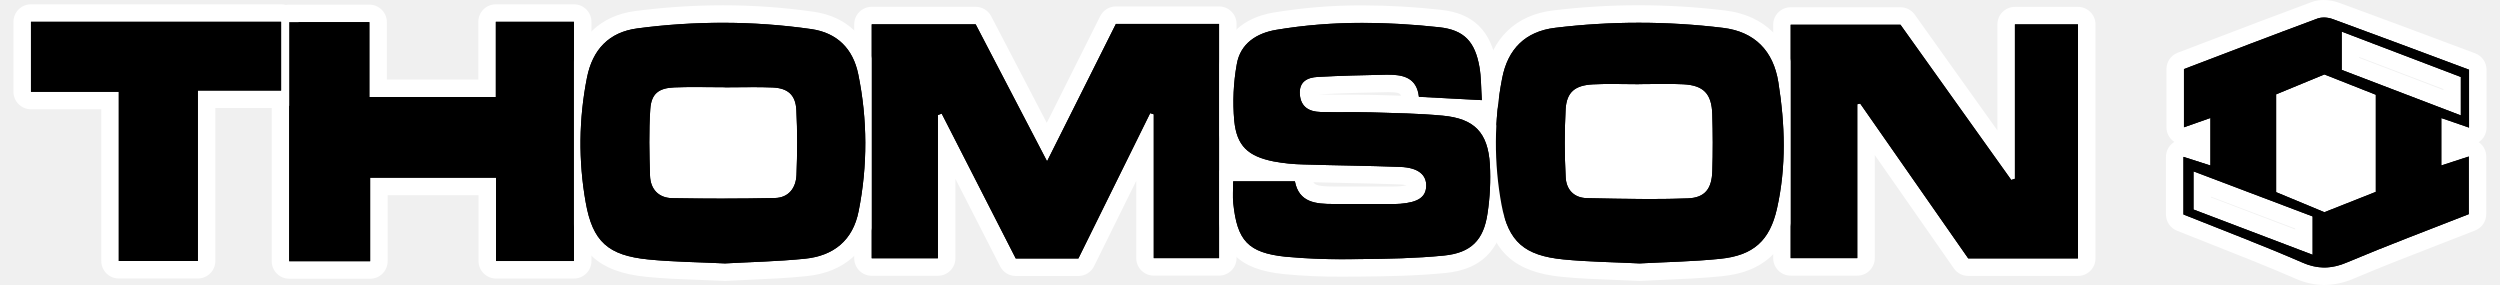
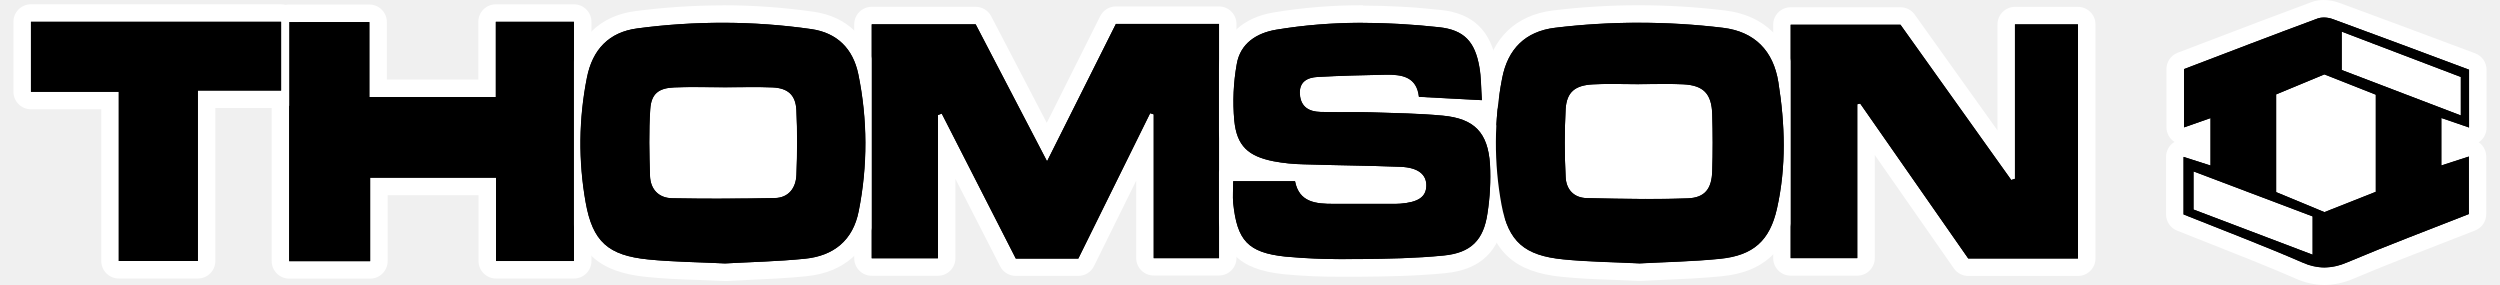
<svg xmlns="http://www.w3.org/2000/svg" viewBox="0 0 1000 114">
+   <g id="Layer_3" data-name="Layer 3">
+     <rect x="875" y="72.2" width="70.5" height="14.5" fill="#fff" />
+     <rect x="892" y="79.45" width="46.5" height="18.75" fill="#fff" />
+     <rect x="930.39" y="19.36" width="31.61" height="14.2" fill="#fff" />
+     <rect x="948.5" y="25.36" width="35.83" height="19.17" fill="#fff" />
+     <rect x="513.67" y="25.86" width="68.83" height="19.33" fill="#fff" />
+     <rect x="504.33" y="60.7" width="81" height="26.67" fill="#fff" />
+   </g>
  <g id="Layer_2" data-name="Layer 2">
-     <rect x="259.731" y="34.819" width="69.269" height="50.414" fill="#fff" />
-     <rect x="625.899" y="34.819" width="59.195" height="50.066" fill="#fff" />
-     <rect x="910.455" y="33.564" width="39.87" height="51.321" fill="#fff" />
+     <rect x="259.73" y="34.82" width="69.27" height="50.41" fill="#fff" />
+     <rect x="625.9" y="34.82" width="59.19" height="50.07" fill="#fff" />
+     <rect x="910.46" y="33.56" width="39.87" height="51.32" fill="#fff" />
  </g>
  <g id="Layer_1" data-name="Layer 1">
-     <path d="M406.307,106.896a3.499,3.499,0,0,1-3.116-1.907L378.659,57v46.313a3.5,3.5,0,0,1-3.5,3.5H348.688a3.5,3.5,0,0,1-3.5-3.5V9.721a3.5,3.5,0,0,1,3.5-3.5h41.573a3.5,3.5,0,0,1,3.104,1.882l25.398,48.726L443.231,8.008a3.499,3.499,0,0,1,3.129-1.932H487.624a3.5,3.5,0,0,1,3.5,3.5v93.667a3.5,3.5,0,0,1-3.5,3.5H461.5a3.5,3.5,0,0,1-3.5-3.5V57.344l-23.518,47.602a3.5,3.5,0,0,1-3.138,1.95Z" />
-     <path d="M487.624,9.577v93.667H461.501V45.717q-.717-.228-1.434-.457c-9.535,19.3-19.07,38.6-28.722,58.135H406.307q-14.798-28.948-29.622-57.946-.763.279-1.526.558v57.305H348.688V9.721h41.573l28.563,54.798c9.434-18.825,18.486-36.885,27.536-54.943h41.264m0-7H446.36a7,7,0,0,0-6.258,3.864l-12.725,25.39-8.675,17.31L404.556,22.002l-8.087-15.516a7,7,0,0,0-6.207-3.764H348.688a7,7,0,0,0-7,7v93.591a7,7,0,0,0,7,7H375.159a7,7,0,0,0,7-7v-31.777l1.536,3.004,16.38,32.042a7,7,0,0,0,6.233,3.814h25.038a7,7,0,0,0,6.276-3.899L445.398,90.754l9.103-18.424v30.914a7,7,0,0,0,7,7h26.124a7,7,0,0,0,7-7V9.577a7,7,0,0,0-7-7Z" fill="#fff" />
-     <path d="M787.299,106.871a3.501,3.501,0,0,1-2.87-1.497L746.413,50.885v52.371a3.5,3.5,0,0,1-3.5,3.5H716.27a3.5,3.5,0,0,1-3.5-3.5V9.905a3.5,3.5,0,0,1,3.5-3.5h43.924A3.5,3.5,0,0,1,763.042,7.872l39.422,55.231V9.753a3.5,3.5,0,0,1,3.5-3.5h25.23a3.5,3.5,0,0,1,3.5,3.5v93.618a3.501,3.501,0,0,1-3.5,3.5Z" />
-     <path d="M831.194,9.753v93.618H787.299c-14.26-20.439-28.74-41.193-43.219-61.947l-1.167.272v61.559H716.27V9.905h43.924c14.441,20.232,29.375,41.156,44.309,62.079q.73-.239,1.461-.479V9.753h25.23m0-7H805.963a7,7,0,0,0-7,7V52.174l-6.2-8.687L765.891,5.838A7,7,0,0,0,760.194,2.905H716.27a7,7,0,0,0-7,7v93.351a7,7,0,0,0,7,7h26.643a7,7,0,0,0,7-7V62.019l12.547,17.984,19.098,27.373a7,7,0,0,0,5.741,2.995h43.895a7,7,0,0,0,7-7V9.753a7,7,0,0,0-7-7Z" fill="#fff" />
-     <path d="M115.683,107.987a3.5,3.5,0,0,1-3.5-3.5V8.854a3.5,3.5,0,0,1,3.5-3.5h32.062a3.5,3.5,0,0,1,3.5,3.5V35.306h43.587V8.727a3.5,3.5,0,0,1,3.5-3.5h31.249a3.5,3.5,0,0,1,3.5,3.5v95.684a3.5,3.5,0,0,1-3.5,3.5h-31.171a3.5,3.5,0,0,1-3.5-3.5V74.575H151.56v29.912a3.5,3.5,0,0,1-3.5,3.5Z" />
-     <path d="M229.58,8.727v95.684H198.409V71.075H148.06v33.412H115.683V8.854h32.062V38.806h50.587V8.727h31.248m0-7H198.332a7,7,0,0,0-7,7V31.806H154.745V8.854a7,7,0,0,0-7-7H115.683a7,7,0,0,0-7,7v95.633a7,7,0,0,0,7,7h32.377a7,7,0,0,0,7-7V78.075h36.349v26.336a7,7,0,0,0,7,7h31.171a7,7,0,0,0,7-7V8.727a7,7,0,0,0-7-7Z" fill="#fff" />
-     <path d="M655.682,108.863c-3.375-.168-6.672-.291-9.914-.412-7.198-.27-13.998-.523-20.876-1.215-17.16-1.725-24.674-8.411-27.723-24.67a139.565,139.565,0,0,1,.232-51.782c2.549-13.509,10.908-21.505,24.177-23.125a280.847,280.847,0,0,1,33.891-2.06,285.323,285.323,0,0,1,34.133,2.067C703.571,9.357,712.518,18.114,714.793,32.326c3.099,19.357,2.91,36.311-.576,51.83-3.262,14.512-10.987,21.347-25.835,22.852-7.732.784-15.455,1.108-22.923,1.422-3.196.135-6.343.267-9.415.433-.062.003-.126.005-.188.005C655.798,108.867,655.739,108.866,655.682,108.863ZM644.269,37.085c-2.675,0-4.872.05-6.916.157-6.152.323-7.319,2.287-7.607,6.565a258.666,258.666,0,0,0,.017,26.81c.122,3.342,1.823,5.07,5.058,5.136l2.787.057c7.276.149,14.801.304,22.182.304,5.583,0,10.575-.087,15.262-.267,4.078-.157,6.185-1.356,6.376-7.478.228-7.255.222-14.861-.016-22.607-.195-6.404-1.978-8.244-8.288-8.556-1.961-.097-4.064-.142-6.623-.142-1.81,0-3.621.022-5.433.044-1.693.021-3.387.042-5.079.044a3.539,3.539,0,0,1-.439.027c-1.895,0-3.789-.024-5.685-.048C647.998,37.108,646.133,37.085,644.269,37.085Z" />
-     <path d="M655.47,9.1a280.594,280.594,0,0,1,33.712,2.042c12.686,1.535,20.145,9.187,22.155,21.737,2.697,16.841,3.227,33.767-.535,50.509-2.904,12.925-9.488,18.79-22.773,20.137-10.935,1.109-21.963,1.291-32.174,1.841-10.758-.534-20.732-.62-30.614-1.613-15.392-1.546-21.849-6.99-24.631-21.833a135.712,135.712,0,0,1,.231-50.488c2.25-11.923,9.401-18.864,21.161-20.299A276.18,276.18,0,0,1,655.47,9.1m.078,24.58c-3.758,0-7.519-.096-11.277-.096-2.37,0-4.739.038-7.102.162-7.1.373-10.456,2.992-10.916,9.826a262.849,262.849,0,0,0,.011,27.172c.185,5.071,3.293,8.403,8.484,8.508,8.344.169,16.695.362,25.042.362,5.134,0,10.268-.073,15.394-.27,6.848-.263,9.522-3.878,9.74-10.866.238-7.601.217-15.221-.015-22.823-.251-8.193-3.499-11.543-11.613-11.945-2.262-.112-4.528-.147-6.796-.147-3.649,0-7.303.089-10.952.089l.001.027M655.47,2.1a284.417,284.417,0,0,0-34.316,2.085c-14.716,1.796-24.373,11.011-27.192,25.95a143.046,143.046,0,0,0-.232,53.075c3.313,17.673,12.24,25.642,30.812,27.508,6.991.702,13.847.959,21.106,1.23,3.204.12,6.518.244,9.861.41q.173.009.347.009.189,0,.377-.01c3.045-.164,6.121-.293,9.377-.43,7.518-.316,15.292-.642,23.126-1.437,16.163-1.639,25.345-9.763,28.896-25.567,3.586-15.96,3.788-33.346.617-53.15-2.545-15.891-12.569-25.686-28.226-27.58A288.846,288.846,0,0,0,655.47,2.1Zm.7,38.553c1.661-.004,3.325-.025,4.939-.044,1.774-.022,3.609-.044,5.39-.044,2.5,0,4.548.044,6.449.138,3.238.16,4.005.858,4.082.937.079.082.779.895.881,4.23.235,7.677.24,15.21.016,22.39-.09,2.872-.677,3.589-.702,3.618a4.445,4.445,0,0,1-2.31.472c-4.64.178-9.587.265-15.125.265-7.344,0-14.849-.154-22.107-.303l-2.793-.057c-1.108-.022-1.567-.032-1.63-1.764a255.887,255.887,0,0,1-.022-26.447,4.888,4.888,0,0,1,.584-2.529c.029-.025.743-.62,3.714-.776,1.982-.104,4.122-.152,6.736-.152,1.834,0,3.723.024,5.549.047,1.87.024,3.804.048,5.727.048q.313,0,.622-.028Z" fill="#fff" />
-     <path d="M289.829,108.863c-3.439-.168-6.783-.289-10.057-.407-7.214-.262-14.028-.508-20.891-1.204-17.694-1.795-25.036-8.535-28.058-25.756a138.386,138.386,0,0,1,.534-51.119c2.601-13.08,10.617-20.857,23.18-22.491a269.101,269.101,0,0,1,34.577-2.271,252.565,252.565,0,0,1,35.904,2.558c11.57,1.667,19.278,9.045,21.703,20.773a141.712,141.712,0,0,1,.172,56.152c-2.494,12.761-11.232,20.528-24.603,21.874-7.746.779-15.447,1.12-22.895,1.449-3.138.139-6.215.275-9.203.44-.064.004-.129.006-.194.006C289.943,108.867,289.886,108.866,289.829,108.863ZM277.679,38.318c-3.024,0-5.509.045-7.819.141-5.059.21-6,1.549-6.26,5.465-.581,8.751-.364,17.768-.093,26.253.081,2.505,1.08,5.507,5.388,5.583,6.562.114,13.117.173,19.483.173,7.251,0,14.49-.075,21.516-.225,4.115-.088,5.1-3.245,5.201-5.877.367-9.505.35-17.913-.053-25.703-.208-4.034-1.753-5.458-6.122-5.639-2.16-.09-4.482-.132-7.31-.132-1.919,0-3.839.019-5.759.038-1.943.019-3.886.038-5.828.038a3.493,3.493,0,0,1-.501-.036c-1.901-.003-3.803-.021-5.705-.04C281.771,38.338,279.725,38.318,277.679,38.318Z" />
-     <path d="M289.114,9.114A247.914,247.914,0,0,1,324.519,11.636c10.376,1.496,16.682,7.893,18.775,18.017a137.747,137.747,0,0,1,.165,54.773c-2.299,11.763-10.055,17.909-21.518,19.062-10.922,1.099-21.932,1.323-31.941,1.878-10.933-.533-20.896-.597-30.765-1.597-16.001-1.623-22.197-7.113-24.964-22.878A134.636,134.636,0,0,1,234.79,31.059c2.223-11.178,8.758-18.215,20.199-19.703a264.407,264.407,0,0,1,34.125-2.242M288.359,79.434q10.806,0,21.609-.226c5.53-.118,8.425-4.066,8.625-9.241.335-8.663.392-17.365-.055-26.018-.311-6.008-3.432-8.704-9.472-8.956-2.483-.103-4.968-.135-7.455-.135-3.861,0-7.726.076-11.587.076l.001-.036c-4.114,0-8.231-.08-12.345-.08-2.657,0-5.313.034-7.965.144-6.285.261-9.196,2.534-9.607,8.731-.586,8.831-.382,17.737-.098,26.597.171,5.354,3.403,8.876,8.825,8.971q9.76.171,19.525.174m.755-77.32a272.66,272.66,0,0,0-35.028,2.3c-13.99,1.82-23.282,10.797-26.162,25.279a141.89,141.89,0,0,0-.549,52.408c3.275,18.663,12.01,26.691,31.152,28.632,6.974.707,13.84.956,21.11,1.219,3.248.118,6.607.239,10.02.406q.17.008.341.008.194,0,.388-.011c2.957-.164,5.966-.297,9.151-.438,7.5-.332,15.255-.675,23.103-1.464,15.039-1.513,24.872-10.28,27.687-24.684a145.191,145.191,0,0,0-.18-57.533C347.404,14.957,338.657,6.601,325.518,4.708a256.056,256.056,0,0,0-36.404-2.593ZM267.399,42.349a8.547,8.547,0,0,1,2.606-.393c2.261-.094,4.699-.138,7.675-.138,2.034,0,4.069.02,6.104.04,1.845.018,3.69.036,5.535.04a6.859,6.859,0,0,0,.705.036c1.953,0,3.908-.019,5.862-.038,1.909-.019,3.817-.038,5.725-.038,2.779,0,5.054.041,7.163.129a5.147,5.147,0,0,1,2.427.469,4.792,4.792,0,0,1,.345,1.854c.397,7.686.414,15.99.051,25.387-.096,2.476-.951,2.495-1.779,2.512-7.009.149-14.229.225-21.46.225-6.343,0-12.871-.058-19.403-.173-1.133-.02-1.882-.033-1.951-2.196-.269-8.399-.484-17.318.087-25.909A6.623,6.623,0,0,1,267.399,42.349Z" fill="#fff" />
-     <path d="M537.193,107.166a225.47,225.47,0,0,1-23.417-1.009c-16.386-1.738-22.206-7.696-23.949-24.52a46.962,46.962,0,0,1-.108-6.107c.024-.953.05-1.945.05-2.994a3.5,3.5,0,0,1,3.5-3.5h23.411a64.131,64.131,0,0,1-7.962-1.05c-12.025-2.427-17.385-8.041-18.502-19.375a87.549,87.549,0,0,1,1.064-23.605c1.553-8.882,8.156-14.746,18.591-16.512a209.461,209.461,0,0,1,35.298-2.838,285.532,285.532,0,0,1,30.863,1.759c11.364,1.227,17.105,6.85,19.195,18.803A68.556,68.556,0,0,1,596.002,35.314c.06,1.439.12,2.934.225,4.501a3.5,3.5,0,0,1-3.492,3.732c-.062,0-.122-.001-.185-.005L576.544,42.699c.268.023.534.048.802.073,14.384,1.334,21.199,8.359,22.099,22.777a99.44,99.44,0,0,1-.971,20.303c-1.781,12.328-8.32,18.637-20.578,19.852-11.533,1.145-23.075,1.332-33.908,1.427C541.726,107.15,539.46,107.166,537.193,107.166ZM518.948,69.178a3.5,3.5,0,0,1,2.449,2.7c1.025,5.352,4.377,6.218,11.999,6.226q5.877.006,11.754.006l11.755-.005c.915,0,1.949,0,2.903-.075,7.062-.554,7.132-2.411,7.179-3.64.039-1.054.146-3.853-6.998-4.126-7.159-.275-14.458-.425-21.517-.571-5.637-.116-11.465-.236-17.205-.419Q520.071,69.235,518.948,69.178Zm22.682-27.819c2.806,0,4.95.027,6.955.086l4.361.124c4.432.122,8.946.247,13.477.462a3.5,3.5,0,0,1-2.338-2.931c-.413-3.804-1.886-5.735-8.784-5.735-.304,0-.61.003-.917.01-8.632.17-17.838.38-27.131.888a5.211,5.211,0,0,0-3.395,1.04,3.224,3.224,0,0,0-.43,2.208c.146,1.923.625,3.66,4.821,3.783,1.919.057,3.983.082,6.692.082C536.053,41.375,540.512,41.358,541.63,41.358Z" />
-     <path d="M545.17,9.155a284.168,284.168,0,0,1,30.487,1.739c10.04,1.084,14.356,5.814,16.125,15.926.713,4.077.625,8.295.953,13.227-8.75-.461-16.715-.881-25.17-1.326-.826-7.594-6.196-8.857-12.264-8.857-.327,0-.656.004-.986.01-9.088.18-18.179.396-27.253.893-4.128.226-7.512,1.882-7.123,7.007.386,5.072,3.762,6.886,8.209,7.017,2.263.067,4.526.083,6.791.083,2.234,0,4.469-.016,6.703-.016,2.28,0,4.56.017,6.838.084,9.521.283,19.068.435,28.542,1.314,12.724,1.181,18.13,6.712,18.929,19.51a96.071,96.071,0,0,1-.942,19.584c-1.542,10.669-6.588,15.792-17.46,16.87-11.137,1.104-22.387,1.311-33.593,1.409q-3.373.029-6.753.035a218.894,218.894,0,0,1-23.058-.99c-14.954-1.586-19.288-6.455-20.836-21.399-.28-2.7-.04-5.455-.04-8.742h24.691c1.635,8.535,8.391,9.061,15.434,9.068q5.963.006,11.926.006,5.794,0,11.588-.004c1.059-.001,2.121-.003,3.176-.086,7.134-.56,10.237-2.657,10.401-6.997.176-4.645-3.237-7.482-10.362-7.756-12.908-.495-25.832-.58-38.744-.991a72.329,72.329,0,0,1-11.968-1.22c-10.176-2.054-14.711-6.14-15.711-16.288a84.807,84.807,0,0,1,1.029-22.659c1.434-8.2,7.925-12.343,15.728-13.664a207.587,207.587,0,0,1,34.714-2.789m0-7a212.901,212.901,0,0,0-35.882,2.887c-11.834,2.003-19.654,9.059-21.455,19.36a91.05,91.05,0,0,0-1.1,24.551c.726,7.366,3.204,12.788,7.736,16.582h-1.2a7,7,0,0,0-7,7c0,.991-.025,1.964-.048,2.905a50.373,50.373,0,0,0,.126,6.558c1.916,18.49,8.997,25.723,27.061,27.639a228.952,228.952,0,0,0,23.797,1.029q3.411,0,6.814-.035c10.914-.095,22.546-.285,34.222-1.443,13.925-1.381,21.676-8.85,23.697-22.835a102.986,102.986,0,0,0,1-21.022c-.522-8.363-2.899-14.614-7.291-18.918a7,7,0,0,0,4.073-6.831c-.101-1.51-.161-2.986-.22-4.414a71.284,71.284,0,0,0-.823-9.555C596.332,12.21,589.256,5.321,576.408,3.934a288.999,288.999,0,0,0-31.238-1.779Zm-17.527,35.591c9.155-.497,18.262-.704,26.809-.873.284-.006.567-.009.848-.009,3.791,0,4.763.406,5.102,1.423-2.469-.083-4.923-.151-7.351-.218q-2.182-.06-4.363-.123c-2.038-.061-4.211-.088-7.046-.088q-1.688,0-3.376.008-1.663.006-3.326.008c-2.672,0-4.703-.025-6.586-.08-.276-.008-.511-.026-.71-.049ZM545.32,74.609q-5.96,0-11.919-.006c-5.669-.006-7.384-.55-8.063-1.709,4.386.119,8.78.209,13.064.298,7.043.145,14.326.296,21.454.569a13.814,13.814,0,0,1,2.755.346,21.003,21.003,0,0,1-3.074.433c-.804.063-1.733.064-2.633.064q-5.792.004-11.583.004Z" fill="#fff" />
-     <path d="M929.729,110.501a25.386,25.386,0,0,1-10.239-2.299c-11.133-4.838-22.641-9.374-33.771-13.76q-6.831-2.691-13.64-5.404a3.501,3.501,0,0,1-2.198-3.249V62.75a3.501,3.501,0,0,1,4.567-3.333l6.223,1.993V52.127l-5.926,2.083a3.5,3.5,0,0,1-4.661-3.302V27.63a3.5,3.5,0,0,1,2.255-3.271l11.613-4.426c13.721-5.234,27.908-10.646,41.979-15.853a10.108,10.108,0,0,1,3.509-.58,14.817,14.817,0,0,1,4.948.888c14.027,5.123,27.701,10.232,42.178,15.641l12.272,4.583a3.5,3.5,0,0,1,2.277,3.279V51.04a3.5,3.5,0,0,1-4.641,3.309L980.031,52.128v9.233l6.388-2.079a3.5,3.5,0,0,1,4.583,3.328V85.663a3.502,3.502,0,0,1-2.22,3.258q-6.951,2.732-13.942,5.431c-11.42,4.427-23.228,9.006-34.697,13.841A26.585,26.585,0,0,1,929.729,110.501Zm-8.181-13.66V88.988L880.902,73.616v7.776ZM929.789,81.108l17.035-6.739V40.276l-17.051-6.728-15.818,6.527V74.529Zm51.043-40.023v-7.879L940.184,17.725v7.827Z" />
-     <path d="M929.441,7a11.304,11.304,0,0,1,3.748.676c18.047,6.591,36.032,13.354,54.428,20.215V51.04c-3.721-1.282-7.216-2.487-11.085-3.82V66.181c3.703-1.205,7.149-2.327,10.971-3.571V85.663c-16.187,6.363-32.591,12.505-48.719,19.304A23.053,23.053,0,0,1,929.73,107a21.896,21.896,0,0,1-8.845-2.009c-15.675-6.812-31.68-12.865-47.503-19.203V62.75c3.692,1.182,7.022,2.248,10.79,3.455V47.186c-3.562,1.252-6.804,2.391-10.587,3.721V27.63c17.684-6.73,35.581-13.614,53.563-20.268A6.676,6.676,0,0,1,929.441,7M984.332,46.169V30.794c-15.766-6.004-31.422-11.967-47.649-18.146V27.961c15.811,6.042,31.424,12.008,47.649,18.208m-54.575,38.715c6.995-2.767,13.821-5.467,20.567-8.136V37.895c-6.859-2.706-13.673-5.395-20.58-8.12-6.439,2.657-12.841,5.299-19.289,7.96v39.13c6.477,2.691,12.874,5.349,19.302,8.02m-4.709,17.03V86.57c-15.816-5.982-31.495-11.912-47.646-18.02V83.806c15.752,5.987,31.452,11.954,47.646,18.109M929.441,0h-0a13.575,13.575,0,0,0-4.723.798c-14.102,5.218-28.312,10.638-42.055,15.881q-5.798,2.212-11.569,4.41a7,7,0,0,0-4.51,6.542V50.908a7,7,0,0,0,2.953,5.712q.105.075.213.145-.253.154-.496.33a7,7,0,0,0-2.873,5.654V85.788a7,7,0,0,0,4.397,6.498c4.551,1.823,9.185,3.649,13.666,5.415,11.099,4.374,22.576,8.897,33.65,13.71A28.813,28.813,0,0,0,929.73,114a29.991,29.991,0,0,0,11.773-2.583c11.436-4.821,23.234-9.395,34.644-13.819,4.566-1.77,9.287-3.6,13.917-5.42a7,7,0,0,0,4.439-6.515V62.61a7,7,0,0,0-2.887-5.664q-.057-.042-.116-.082.091-.061.181-.125A7,7,0,0,0,994.616,51.04V27.891a7,7,0,0,0-4.554-6.559q-6.13-2.286-12.205-4.557c-14.506-5.42-28.207-10.539-42.268-15.674A18.39,18.39,0,0,0,929.441,0Zm14.242,23.142v-.339l4.965,1.891L977.332,35.618v.382l-33.649-12.858ZM917.455,42.419l12.348-5.096,13.522,5.335V71.989l-2.827,1.118-10.676,4.223L917.455,72.193V42.419ZM884.402,78.978v-.296L918.048,91.407v.359L884.402,78.978Z" fill="#fff" />
-     <path d="M47.512,107.896a3.5,3.5,0,0,1-3.5-3.5V40.209H12.384a3.5,3.5,0,0,1-3.5-3.5V8.721a3.5,3.5,0,0,1,3.5-3.5H112.442a3.5,3.5,0,0,1,3.5,3.5V36.203a3.5,3.5,0,0,1-3.5,3.5H82.639v64.693a3.5,3.5,0,0,1-3.5,3.5Z" />
-     <path d="M112.442,8.721V36.203H79.139v68.193H47.512V36.709H12.384V8.721H112.442m0-7H12.384a7,7,0,0,0-7,7V36.709a7,7,0,0,0,7,7H40.512v60.687a7,7,0,0,0,7,7H79.139a7,7,0,0,0,7-7V43.203h26.303a7,7,0,0,0,7-7V8.721a7,7,0,0,0-7-7Z" fill="#fff" />
-     <path d="M418.824,64.519c-9.892-18.977-19.333-37.091-28.563-54.798H348.688v93.591h26.471V46.008l1.526-.558q14.818,28.986,29.622,57.946h25.038c9.651-19.535,19.186-38.835,28.722-58.135l1.434.457v57.526h26.124V9.577H446.36C437.31,27.634,428.259,45.695,418.824,64.519Z" />
-     <path d="M805.963,71.505q-.731.239-1.461.479C789.568,51.06,774.634,30.137,760.194,9.905H716.27v93.351H742.913V41.697l1.167-.272c14.479,20.754,28.959,41.507,43.219,61.947h43.895V9.753H805.963Z" />
-     <path d="M198.332,38.806H147.745V8.854H115.683v95.633h32.377V71.075h50.349v33.336h31.171V8.727H198.332Z" />
-     <path d="M689.182,11.142a277.885,277.885,0,0,0-67.18-.008c-11.76,1.435-18.912,8.377-21.161,20.299a135.711,135.711,0,0,0-.231,50.488c2.783,14.843,9.239,20.287,24.631,21.833,9.883.993,19.856,1.079,30.614,1.613,10.211-.551,21.239-.733,32.174-1.841,13.285-1.347,19.868-7.212,22.773-20.137,3.762-16.742,3.231-33.668.535-50.509C709.327,20.328,701.868,12.676,689.182,11.142Zm-4.258,57.337c-.219,6.988-2.893,10.603-9.74,10.866-13.459.517-26.958.181-40.435-.092-5.191-.105-8.299-3.437-8.484-8.508a262.844,262.844,0,0,1-.011-27.172c.46-6.833,3.816-9.453,10.916-9.826,6.111-.321,12.252-.067,18.379-.067l-.001-.027c5.917,0,11.846-.235,17.748.057,8.114.402,11.363,3.751,11.613,11.945C685.141,53.257,685.162,60.877,684.924,68.478Z" />
-     <path d="M324.519,11.636a255.002,255.002,0,0,0-69.53-.28c-11.441,1.488-17.976,8.525-20.199,19.703a134.636,134.636,0,0,0-.519,49.832c2.767,15.765,8.963,21.255,24.964,22.878,9.869,1.001,19.833,1.064,30.765,1.597,10.009-.555,21.019-.779,31.941-1.878,11.463-1.153,19.219-7.299,21.518-19.062a137.746,137.746,0,0,0-.165-54.773C341.201,19.529,334.895,13.132,324.519,11.636Zm-5.927,58.332c-.2,5.174-3.095,9.123-8.625,9.24q-20.56.437-41.134.052c-5.422-.095-8.653-3.616-8.825-8.971-.284-8.86-.488-17.765.098-26.597.411-6.196,3.322-8.469,9.607-8.731,6.759-.281,13.539-.064,20.311-.064l-.001.036c6.348,0,12.705-.205,19.042.059,6.04.252,9.161,2.948,9.472,8.956C318.985,52.603,318.927,61.305,318.593,69.968Z" />
-     <path d="M577.023,46.257c-9.474-.879-19.022-1.031-28.542-1.314-6.773-.201-13.559.048-20.332-.151-4.448-.131-7.824-1.945-8.209-7.017-.39-5.125,2.995-6.781,7.123-7.007,9.074-.497,18.166-.713,27.253-.893,6.461-.128,12.38.844,13.25,8.847,8.455.446,16.421.865,25.17,1.326-.328-4.933-.24-9.15-.953-13.227-1.769-10.112-6.085-14.842-16.125-15.926-21.74-2.347-43.545-2.614-65.201,1.05-7.803,1.32-14.294,5.463-15.728,13.664a84.807,84.807,0,0,0-1.029,22.659c1,10.148,5.535,14.234,15.711,16.288a72.327,72.327,0,0,0,11.968,1.22c12.912.411,25.836.496,38.744.991,7.125.273,10.538,3.11,10.362,7.756-.164,4.34-3.267,6.437-10.401,6.997-1.054.083-2.117.085-3.176.086q-11.757.008-23.514-.001c-7.043-.007-13.798-.532-15.434-9.068H493.269c0,3.287-.24,6.041.04,8.742,1.548,14.944,5.883,19.813,20.836,21.399a261.599,261.599,0,0,0,29.812.955c11.205-.098,22.456-.305,33.593-1.409,10.872-1.078,15.918-6.201,17.46-16.87a96.07,96.07,0,0,0,.942-19.584C595.152,52.969,589.747,47.438,577.023,46.257Z" />
-     <path d="M987.616,51.04V27.891c-18.396-6.861-36.381-13.624-54.428-20.215a9.54,9.54,0,0,0-6.041-.314c-17.983,6.654-35.88,13.538-53.563,20.268v23.277c3.783-1.33,7.025-2.469,10.587-3.721V66.204c-3.768-1.206-7.098-2.272-10.79-3.455V85.788c15.823,6.338,31.828,12.391,47.503,19.203,6.321,2.747,11.634,2.617,17.899-.025,16.128-6.799,32.532-12.941,48.719-19.304V62.61c-3.822,1.244-7.268,2.366-10.971,3.571V47.22C980.4,48.553,983.895,49.758,987.616,51.04ZM925.048,101.914c-16.194-6.155-31.894-12.122-47.646-18.109V68.55c16.151,6.109,31.83,12.038,47.646,18.02Zm25.277-25.166c-6.747,2.669-13.572,5.369-20.567,8.136-6.428-2.671-12.825-5.329-19.302-8.02v-39.13l19.289-7.96c6.907,2.725,13.722,5.414,20.58,8.12ZM936.683,27.961V12.647C952.91,18.827,968.566,24.789,984.332,30.794V46.169C968.108,39.969,952.495,34.003,936.683,27.961Z" />
-     <path d="M12.384,36.709h35.128v67.687H79.139V36.203H112.442V8.721H12.384Z" />
+     <path d="M406.31,106.9a3.5,3.5,0,0,1-3.12-1.91L378.66,57v46.31a3.5,3.5,0,0,1-3.5,3.5H348.69a3.49,3.49,0,0,1-3.5-3.5V9.72a3.5,3.5,0,0,1,3.5-3.5h41.57a3.5,3.5,0,0,1,3.1,1.88l25.4,48.73L443.23,8a3.49,3.49,0,0,1,3.13-1.93h41.26a3.49,3.49,0,0,1,3.5,3.5v93.66a3.49,3.49,0,0,1-3.5,3.5H461.5a3.5,3.5,0,0,1-3.5-3.5V57.34L434.48,105a3.5,3.5,0,0,1-3.14,2Z" />
+     <path d="M487.62,9.58v93.66H461.5V45.72l-1.43-.46L431.34,103.4h-25q-14.81-29-29.62-57.95l-1.53.56v57.3H348.69V9.72h41.57l28.56,54.8L446.36,9.58h41.26m0-7H446.36a7,7,0,0,0-6.26,3.86L427.38,31.83,418.7,49.14,404.56,22,396.47,6.49a7,7,0,0,0-6.21-3.77H348.69a7,7,0,0,0-7,7v93.59a7,7,0,0,0,7,7h26.47a7,7,0,0,0,7-7V71.54l1.53,3,16.38,32a7,7,0,0,0,6.24,3.82h25a7,7,0,0,0,6.28-3.9l7.78-15.75,9.1-18.42v30.91a7,7,0,0,0,7,7h26.12a7,7,0,0,0,7-7V9.58a7,7,0,0,0-7-7Z" fill="#fff" />
+     <path d="M787.3,106.87a3.5,3.5,0,0,1-2.87-1.5l-38-54.48v52.37a3.5,3.5,0,0,1-3.5,3.5H716.27a3.5,3.5,0,0,1-3.5-3.5V9.9a3.5,3.5,0,0,1,3.5-3.5h43.92A3.51,3.51,0,0,1,763,7.87L802.46,63.1V9.75a3.5,3.5,0,0,1,3.5-3.5h25.23a3.5,3.5,0,0,1,3.5,3.5v93.62a3.5,3.5,0,0,1-3.5,3.5Z" />
+     <path d="M831.19,9.75v93.62H787.3L744.08,41.42l-1.17.28v61.56H716.27V9.9h43.92L804.5,72l1.46-.47V9.75h25.23m0-7H806a7,7,0,0,0-7,7V52.17l-6.2-8.68L765.89,5.84a7,7,0,0,0-5.7-2.94H716.27a7,7,0,0,0-7,7v93.36a7,7,0,0,0,7,7h26.64a7,7,0,0,0,7-7V62l12.55,18,19.1,27.38a7,7,0,0,0,5.74,3h43.89a7,7,0,0,0,7-7V9.75a7,7,0,0,0-7-7Z" fill="#fff" />
+     <path d="M115.68,108a3.5,3.5,0,0,1-3.5-3.5V8.85a3.5,3.5,0,0,1,3.5-3.5h32.06a3.5,3.5,0,0,1,3.5,3.5V35.31h43.59V8.73a3.5,3.5,0,0,1,3.5-3.5h31.25a3.5,3.5,0,0,1,3.5,3.5v95.68a3.5,3.5,0,0,1-3.5,3.5H198.41a3.5,3.5,0,0,1-3.5-3.5V74.57H151.56v29.92a3.5,3.5,0,0,1-3.5,3.5Z" />
+     <path d="M229.58,8.73v95.68H198.41V71.07H148.06v33.42H115.68V8.85h32.06v30h50.59V8.73h31.25m0-7H198.33a7,7,0,0,0-7,7V31.81H154.74v-23a7,7,0,0,0-7-7H115.68a7,7,0,0,0-7,7v95.64a7,7,0,0,0,7,7h32.38a7,7,0,0,0,7-7V78.07h36.35v26.34a7,7,0,0,0,7,7h31.17a7,7,0,0,0,7-7V8.73a7,7,0,0,0-7-7Z" fill="#fff" />
+     <path d="M655.68,108.86c-3.37-.17-6.67-.29-9.91-.41-7.2-.27-14-.52-20.88-1.21-17.16-1.73-24.67-8.42-27.72-24.67a139.45,139.45,0,0,1,.23-51.79C600,17.27,608.31,9.28,621.58,7.66A280.14,280.14,0,0,1,655.47,5.6,285.62,285.62,0,0,1,689.6,7.67c14,1.69,22.92,10.44,25.19,24.66,3.1,19.35,2.91,36.31-.57,51.83-3.26,14.51-11,21.34-25.84,22.85-7.73.78-15.45,1.11-22.92,1.42q-4.8.19-9.42.43h-.36ZM644.27,37.08c-2.68,0-4.87.05-6.92.16-6.15.32-7.32,2.29-7.6,6.57a257.69,257.69,0,0,0,0,26.81c.12,3.34,1.82,5.07,5.06,5.13l2.79.06c7.27.15,14.8.3,22.18.3,5.58,0,10.57-.08,15.26-.26,4.08-.16,6.18-1.36,6.38-7.48.22-7.26.22-14.86,0-22.61-.2-6.4-2-8.24-8.29-8.55-2-.1-4.06-.15-6.62-.15-1.81,0-3.62,0-5.43,0s-3.39,0-5.08,0a3.25,3.25,0,0,1-.44,0c-1.9,0-3.79,0-5.69,0S646.13,37.08,644.27,37.08Z" />
+     <path d="M655.47,9.1a280.06,280.06,0,0,1,33.71,2c12.69,1.54,20.15,9.19,22.16,21.74,2.69,16.84,3.22,33.77-.54,50.51-2.9,12.92-9.49,18.79-22.77,20.14-10.94,1.1-22,1.29-32.17,1.84-10.76-.54-20.74-.62-30.62-1.62-15.39-1.54-21.85-7-24.63-21.83a135.65,135.65,0,0,1,.23-50.49c2.25-11.92,9.4-18.86,21.16-20.3a276.09,276.09,0,0,1,33.47-2m.08,24.58c-3.76,0-7.52-.1-11.28-.1-2.37,0-4.74,0-7.1.17-7.1.37-10.46,3-10.92,9.82a264.77,264.77,0,0,0,0,27.17c.19,5.08,3.3,8.41,8.49,8.51,8.34.17,16.69.36,25,.36,5.13,0,10.27-.07,15.39-.27,6.85-.26,9.53-3.87,9.74-10.86.24-7.6.22-15.22,0-22.82-.25-8.2-3.5-11.55-11.61-11.95-2.27-.11-4.53-.15-6.8-.15-3.65,0-7.3.09-11,.09v0M655.47,2.1a283.18,283.18,0,0,0-34.32,2.09C606.44,6,596.78,15.2,594,30.13a143,143,0,0,0-.23,53.08c3.31,17.67,12.24,25.64,30.81,27.51,7,.7,13.85,1,21.11,1.23,3.2.12,6.52.24,9.86.41h.72c3-.17,6.12-.3,9.38-.43,7.52-.32,15.29-.65,23.13-1.44,16.16-1.64,25.34-9.76,28.89-25.57,3.59-16,3.79-33.34.62-53.15C715.7,15.88,705.68,6.09,690,4.19A288.47,288.47,0,0,0,655.47,2.1Zm.7,38.55c1.66,0,3.32,0,4.94,0s3.61,0,5.39,0c2.5,0,4.55,0,6.45.14,3.24.16,4,.86,4.08.94s.78.89.88,4.23c.24,7.68.24,15.21,0,22.39-.09,2.87-.68,3.59-.7,3.62a4.47,4.47,0,0,1-2.31.47c-4.64.18-9.59.26-15.13.26-7.34,0-14.85-.15-22.11-.3l-2.79-.06c-1.11,0-1.57,0-1.63-1.76a253.64,253.64,0,0,1,0-26.45,4.88,4.88,0,0,1,.58-2.53s.74-.62,3.72-.77c2-.11,4.12-.16,6.73-.16,1.84,0,3.72,0,5.55.05s3.8,0,5.73,0c.21,0,.41,0,.62,0Z" fill="#fff" />
+     <path d="M289.83,108.86c-3.44-.17-6.78-.29-10.06-.4-7.21-.27-14-.51-20.89-1.21-17.69-1.79-25-8.53-28.06-25.75a138.55,138.55,0,0,1,.54-51.12C234,17.3,242,9.52,254.54,7.89a268.62,268.62,0,0,1,34.57-2.28A253.51,253.51,0,0,1,325,8.17c11.57,1.67,19.28,9,21.7,20.77a141.74,141.74,0,0,1,.17,56.16c-2.49,12.76-11.23,20.53-24.6,21.87-7.74.78-15.45,1.12-22.89,1.45-3.14.14-6.22.28-9.21.44h-.36ZM277.68,38.32c-3,0-5.51,0-7.82.14-5.06.21-6,1.55-6.26,5.46-.58,8.76-.36,17.77-.09,26.26.08,2.5,1.08,5.51,5.39,5.58,6.56.12,13.11.17,19.48.17,7.25,0,14.49-.07,21.51-.22,4.12-.09,5.1-3.25,5.21-5.88.36-9.5.34-17.91-.06-25.7-.21-4-1.75-5.46-6.12-5.64-2.16-.09-4.48-.13-7.31-.13-1.92,0-3.84,0-5.76,0s-3.88,0-5.83,0l-.5,0c-1.9,0-3.8,0-5.7,0S279.72,38.32,277.68,38.32Z" />
+     <path d="M289.11,9.11a247.85,247.85,0,0,1,35.41,2.53c10.38,1.49,16.68,7.89,18.77,18a137.65,137.65,0,0,1,.17,54.78c-2.3,11.76-10.06,17.91-21.52,19.06C311,104.59,300,104.81,290,105.37c-10.93-.54-20.9-.6-30.77-1.6-16-1.62-22.19-7.11-25-22.88a134.47,134.47,0,0,1,.52-49.83c2.22-11.18,8.76-18.22,20.2-19.7a264.19,264.19,0,0,1,34.12-2.25m-.75,70.32q10.8,0,21.61-.22c5.53-.12,8.42-4.07,8.62-9.24.34-8.66.39-17.37,0-26-.31-6-3.43-8.7-9.47-9-2.49-.1-5-.13-7.46-.13-3.86,0-7.73.07-11.59.07v0c-4.12,0-8.24-.08-12.35-.08-2.66,0-5.31,0-8,.14-6.28.26-9.19,2.54-9.6,8.73-.59,8.83-.38,17.74-.1,26.6.17,5.35,3.4,8.88,8.82,9q9.76.17,19.53.17m.75-77.32a273.67,273.67,0,0,0-35,2.3c-14,1.82-23.29,10.8-26.17,25.28a141.84,141.84,0,0,0-.54,52.41c3.27,18.66,12,26.69,31.15,28.63,7,.71,13.84,1,21.11,1.22,3.25.12,6.61.24,10,.41h.73c2.95-.17,6-.3,9.15-.44,7.5-.33,15.25-.68,23.1-1.47,15-1.51,24.87-10.28,27.69-24.68a145.06,145.06,0,0,0-.18-57.53C347.4,15,338.66,6.6,325.52,4.71a256.23,256.23,0,0,0-36.41-2.6ZM267.4,42.35A8.26,8.26,0,0,1,270,42c2.26-.1,4.69-.14,7.67-.14,2,0,4.07,0,6.1,0l5.54,0c.23,0,.47,0,.7,0,2,0,3.91,0,5.87,0s3.81,0,5.72,0c2.78,0,5.05,0,7.16.13a4.9,4.9,0,0,1,2.43.47,4.9,4.9,0,0,1,.35,1.85c.39,7.69.41,16,.05,25.39-.1,2.47-1,2.49-1.78,2.51-7,.15-14.23.22-21.46.22-6.34,0-12.87-.05-19.4-.17-1.14,0-1.89,0-1.95-2.19-.27-8.4-.49-17.32.08-25.91a6.29,6.29,0,0,1,.31-1.81Z" fill="#fff" />
+     <path d="M537.19,107.17a226.66,226.66,0,0,1-23.41-1c-16.39-1.74-22.21-7.7-23.95-24.52a47.77,47.77,0,0,1-.11-6.11c0-1,0-2,0-3a3.5,3.5,0,0,1,3.5-3.5h23.41a66.55,66.55,0,0,1-8-1.05c-12-2.43-17.39-8-18.5-19.38A87.26,87.26,0,0,1,491.28,25c1.55-8.88,8.16-14.74,18.59-16.51a209.48,209.48,0,0,1,35.3-2.83A286.24,286.24,0,0,1,576,7.41c11.37,1.23,17.11,6.85,19.2,18.81a69.05,69.05,0,0,1,.77,9.09c.06,1.44.12,2.94.23,4.51a3.51,3.51,0,0,1-3.5,3.73h-.18l-16-.84.81.07c14.38,1.34,21.19,8.36,22.09,22.78a98.77,98.77,0,0,1-1,20.3c-1.78,12.33-8.32,18.64-20.57,19.85-11.54,1.15-23.08,1.34-33.91,1.43C541.73,107.15,539.46,107.17,537.19,107.17ZM519,69.18a3.49,3.49,0,0,1,2.45,2.7c1,5.35,4.37,6.22,12,6.22h23.51c.91,0,1.94,0,2.9-.07,7.06-.55,7.13-2.41,7.18-3.64,0-1,.14-3.85-7-4.13s-14.46-.42-21.52-.57c-5.63-.11-11.46-.23-17.2-.42C520.47,69.25,519.7,69.22,519,69.18Zm22.68-27.82c2.81,0,5,0,7,.08l4.37.13c4.43.12,8.94.25,13.47.46a3.51,3.51,0,0,1-2.34-2.93c-.41-3.8-1.88-5.74-8.78-5.74h-.92c-8.63.17-17.83.38-27.13.89a5.21,5.21,0,0,0-3.39,1,3.18,3.18,0,0,0-.43,2.21c.14,1.92.62,3.66,4.82,3.78,1.92.06,4,.08,6.69.08Z" />
+     <path d="M545.17,9.16a285.87,285.87,0,0,1,30.49,1.73c10,1.09,14.35,5.82,16.12,15.93.72,4.08.63,8.29,1,13.23l-25.17-1.33c-.82-7.59-6.19-8.86-12.26-8.86h-1c-9.08.18-18.17.4-27.25.9-4.13.22-7.51,1.88-7.12,7s3.76,6.89,8.21,7c2.26.07,4.52.08,6.79.08h6.7c2.28,0,4.56,0,6.84.08,9.52.29,19.07.44,28.54,1.32C589.75,47.44,595.15,53,596,65.77A95.81,95.81,0,0,1,595,85.35c-1.54,10.67-6.59,15.79-17.46,16.87-11.14,1.11-22.39,1.31-33.59,1.41-2.25,0-4.5,0-6.76,0a218.59,218.59,0,0,1-23.05-1c-15-1.59-19.29-6.46-20.84-21.4-.28-2.7,0-5.46,0-8.74H518c1.64,8.53,8.39,9.06,15.43,9.06h23.52c1.06,0,2.12,0,3.17-.08,7.14-.56,10.24-2.66,10.4-7,.18-4.64-3.23-7.48-10.36-7.75-12.91-.5-25.83-.58-38.74-1a71.65,71.65,0,0,1-12-1.22c-10.18-2-14.71-6.14-15.71-16.28a84.41,84.41,0,0,1,1-22.66c1.43-8.2,7.92-12.35,15.73-13.67a207.87,207.87,0,0,1,34.71-2.78m0-7A213.23,213.23,0,0,0,509.29,5c-11.84,2-19.66,9.06-21.46,19.36A91.34,91.34,0,0,0,486.73,49c.73,7.37,3.21,12.79,7.74,16.59h-1.2a7,7,0,0,0-7,7c0,1,0,2,0,2.9a50,50,0,0,0,.13,6.56c1.91,18.49,9,25.72,27.06,27.64a229.41,229.41,0,0,0,23.79,1c2.28,0,4.55,0,6.82,0,10.91-.09,22.54-.28,34.22-1.44,13.93-1.38,21.68-8.85,23.7-22.84a102.91,102.91,0,0,0,1-21c-.52-8.36-2.9-14.61-7.29-18.92a7,7,0,0,0,4.07-6.83c-.1-1.51-.16-3-.22-4.41a71.14,71.14,0,0,0-.82-9.56c-2.35-13.4-9.42-20.29-22.27-21.68a290.71,290.71,0,0,0-31.24-1.77ZM527.64,37.75c9.16-.5,18.27-.71,26.81-.88h.85c3.79,0,4.76.41,5.1,1.43-2.47-.09-4.92-.15-7.35-.22L548.69,38c-2-.06-4.21-.09-7.05-.09h-6.7c-2.67,0-4.7,0-6.59-.08a7,7,0,0,1-.71,0Zm17.68,36.86H533.4c-5.67,0-7.38-.55-8.06-1.71,4.38.12,8.78.21,13.06.3,7,.15,14.33.3,21.45.57a13.67,13.67,0,0,1,2.76.35,20.85,20.85,0,0,1-3.07.43c-.81.06-1.74.06-2.64.06Z" fill="#fff" />
+     <path d="M929.73,110.5a25.35,25.35,0,0,1-10.24-2.3c-11.13-4.84-22.64-9.37-33.77-13.76q-6.83-2.68-13.64-5.4a3.5,3.5,0,0,1-2.2-3.25v-23a3.5,3.5,0,0,1,3.5-3.5,3.28,3.28,0,0,1,1.07.17l6.22,2V52.13l-5.92,2.08a3.64,3.64,0,0,1-1.17.2,3.52,3.52,0,0,1-3.5-3.5V27.63a3.51,3.51,0,0,1,2.26-3.27L884,19.93c13.72-5.23,27.91-10.64,42-15.85a10.21,10.21,0,0,1,3.51-.58,14.9,14.9,0,0,1,4.95.89c14,5.12,27.7,10.23,42.18,15.64l12.27,4.58a3.5,3.5,0,0,1,2.28,3.28V51a3.5,3.5,0,0,1-3.5,3.5,3.41,3.41,0,0,1-1.14-.19L980,52.13v9.23l6.39-2.08a3.64,3.64,0,0,1,1.08-.17,3.5,3.5,0,0,1,3.5,3.5v23a3.5,3.5,0,0,1-2.22,3.26q-6.94,2.73-13.94,5.43c-11.42,4.43-23.23,9-34.7,13.84A26.62,26.62,0,0,1,929.73,110.5Zm-8.18-13.66V89L880.9,73.62v7.77Zm8.24-15.73,17-6.74V40.28l-17.05-6.73L914,40.08V74.53Zm51-40V33.21L940.18,17.73v7.82Z" />
+     <path d="M929.44,7a11.29,11.29,0,0,1,3.75.68c18,6.59,36,13.35,54.43,20.21V51l-11.09-3.82v19l11-3.57v23C971.32,92,954.91,98.17,938.78,105a23,23,0,0,1-9,2,21.83,21.83,0,0,1-8.85-2c-15.67-6.81-31.68-12.86-47.5-19.2v-23l10.79,3.45v-19l-10.59,3.72V27.63C891.27,20.9,909.16,14,927.15,7.36A6.71,6.71,0,0,1,929.44,7m54.89,39.17V30.79L936.68,12.65V28l47.65,18.21M929.76,84.88l20.56-8.13V37.89l-20.58-8.12-19.28,8V76.86c6.47,2.7,12.87,5.35,19.3,8m-4.71,17V86.57l-47.65-18V83.81l47.65,18.1M929.44,0h0a13.55,13.55,0,0,0-4.72.8C910.62,6,896.41,11.44,882.66,16.68l-11.57,4.41a7,7,0,0,0-4.51,6.54V50.91a7,7,0,0,0,3,5.71l.21.14-.5.34a7,7,0,0,0-2.87,5.65v23a7,7,0,0,0,4.4,6.5c4.55,1.82,9.18,3.65,13.66,5.41,11.1,4.38,22.58,8.9,33.65,13.71A28.88,28.88,0,0,0,929.73,114a29.92,29.92,0,0,0,11.77-2.58c11.44-4.82,23.24-9.4,34.65-13.82,4.56-1.77,9.28-3.6,13.91-5.42a7,7,0,0,0,4.44-6.52v-23A7,7,0,0,0,991.62,57l-.12-.09.18-.12a7,7,0,0,0,2.94-5.7V27.89a7,7,0,0,0-4.56-6.56l-12.2-4.55C963.35,11.36,949.65,6.24,935.59,1.1A18.38,18.38,0,0,0,929.44,0Zm14.24,23.14V22.8l5,1.89,28.68,10.93V36L943.68,23.14ZM917.46,42.42l12.34-5.1,13.52,5.34V72l-2.82,1.12-10.68,4.22-12.36-5.14V42.42ZM884.4,79v-.3l33.65,12.73v.36L884.4,79Z" fill="#fff" />
+     <path d="M47.51,107.9a3.5,3.5,0,0,1-3.5-3.5V40.21H12.38a3.5,3.5,0,0,1-3.5-3.5v-28a3.5,3.5,0,0,1,3.5-3.5H112.44a3.5,3.5,0,0,1,3.5,3.5V36.2a3.49,3.49,0,0,1-3.5,3.5H82.64v64.7a3.5,3.5,0,0,1-3.5,3.5Z" />
+     <path d="M112.44,8.72V36.2H79.14v68.2H47.51V36.71H12.38v-28H112.44m0-7H12.38a7,7,0,0,0-7,7v28a7,7,0,0,0,7,7H40.51V104.4a7,7,0,0,0,7,7H79.14a7,7,0,0,0,7-7V43.2h26.3a7,7,0,0,0,7-7V8.72a7,7,0,0,0-7-7Z" fill="#fff" />
+     <path d="M418.82,64.52,390.26,9.72H348.69v93.59h26.47V46l1.53-.56q14.81,29,29.62,58h25l28.73-58.14,1.43.46v57.52h26.12V9.58H446.36Z" />
+     <path d="M806,71.51,804.5,72,760.19,9.9H716.27v93.36h26.64V41.7l1.17-.28,43.22,62h43.89V9.75H806Z" />
+     <path d="M198.33,38.81H147.74v-30H115.68v95.64h32.38V71.07h50.35v33.34h31.17V8.73H198.33Z" />
+     <path d="M689.18,11.14a278.58,278.58,0,0,0-67.18,0c-11.76,1.44-18.91,8.38-21.16,20.3a135.65,135.65,0,0,0-.23,50.49c2.78,14.84,9.24,20.29,24.63,21.83,9.88,1,19.86,1.08,30.62,1.62,10.21-.55,21.23-.74,32.17-1.84,13.28-1.35,19.87-7.22,22.77-20.14,3.76-16.74,3.23-33.67.54-50.51C709.33,20.33,701.87,12.68,689.18,11.14Zm-4.26,57.34c-.21,7-2.89,10.6-9.74,10.86-13.46.52-26.95.18-40.43-.09-5.19-.1-8.3-3.43-8.49-8.51a264.77,264.77,0,0,1,0-27.17c.46-6.83,3.82-9.45,10.92-9.82,6.11-.32,12.25-.07,18.38-.07v0c5.91,0,11.84-.23,17.75.06,8.11.4,11.36,3.75,11.61,11.95C685.14,53.26,685.16,60.88,684.92,68.48Z" />
+     <path d="M324.52,11.64A254.57,254.57,0,0,0,255,11.36c-11.44,1.48-18,8.52-20.2,19.7a134.47,134.47,0,0,0-.52,49.83c2.77,15.77,9,21.26,25,22.88,9.87,1,19.84,1.06,30.77,1.6,10-.56,21-.78,31.94-1.88,11.46-1.15,19.22-7.3,21.52-19.06a137.65,137.65,0,0,0-.17-54.78C341.2,19.53,334.9,13.13,324.52,11.64ZM318.59,70c-.2,5.17-3.09,9.12-8.62,9.24q-20.57.44-41.14.05c-5.42-.09-8.65-3.62-8.82-9-.28-8.86-.49-17.77.1-26.6.41-6.19,3.32-8.47,9.6-8.73,6.76-.28,13.54-.06,20.32-.06v0c6.35,0,12.71-.2,19.05.06,6,.26,9.16,2.95,9.47,9C319,52.6,318.93,61.31,318.59,70Z" />
+     <path d="M577,46.26c-9.47-.88-19-1-28.54-1.32-6.77-.2-13.56.05-20.33-.15-4.45-.13-7.83-1.94-8.21-7s3-6.78,7.12-7c9.08-.5,18.17-.72,27.25-.9,6.47-.12,12.38.85,13.25,8.85l25.17,1.33c-.32-4.94-.23-9.15-1-13.23C590,16.71,585.7,12,575.66,10.89c-21.74-2.34-43.55-2.61-65.2,1-7.81,1.32-14.3,5.47-15.73,13.67a84.41,84.41,0,0,0-1,22.66c1,10.14,5.53,14.23,15.71,16.28a71.65,71.65,0,0,0,12,1.22c12.91.42,25.83.5,38.74,1,7.13.27,10.54,3.11,10.36,7.75-.16,4.34-3.26,6.44-10.4,7-1.05.08-2.11.08-3.17.08q-11.76,0-23.52,0c-7,0-13.79-.53-15.43-9.06H493.27c0,3.28-.24,6,0,8.74,1.55,14.94,5.88,19.81,20.84,21.4a262.15,262.15,0,0,0,29.81.95c11.2-.1,22.45-.3,33.59-1.41,10.87-1.08,15.92-6.2,17.46-16.87A95.81,95.81,0,0,0,596,65.77C595.15,53,589.75,47.44,577,46.26Z" />
+     <path d="M987.62,51V27.89C969.22,21,951.24,14.27,933.19,7.68a9.52,9.52,0,0,0-6-.32c-18,6.66-35.88,13.54-53.57,20.27V50.91l10.59-3.72v19l-10.79-3.45v23c15.82,6.34,31.83,12.39,47.5,19.2,6.33,2.75,11.64,2.62,17.9,0,16.13-6.8,32.54-12.94,48.72-19.31v-23l-11,3.57v-19Zm-62.57,50.87L877.4,83.81V68.55l47.65,18Zm25.27-25.16-20.56,8.13c-6.43-2.67-12.83-5.32-19.3-8V37.73l19.28-8,20.58,8.12ZM936.68,28V12.65l47.65,18.14V46.17Z" />
+     <path d="M12.38,36.71H47.51V104.4H79.14V36.2h33.3V8.72H12.38Z" />
  </g>
</svg>
